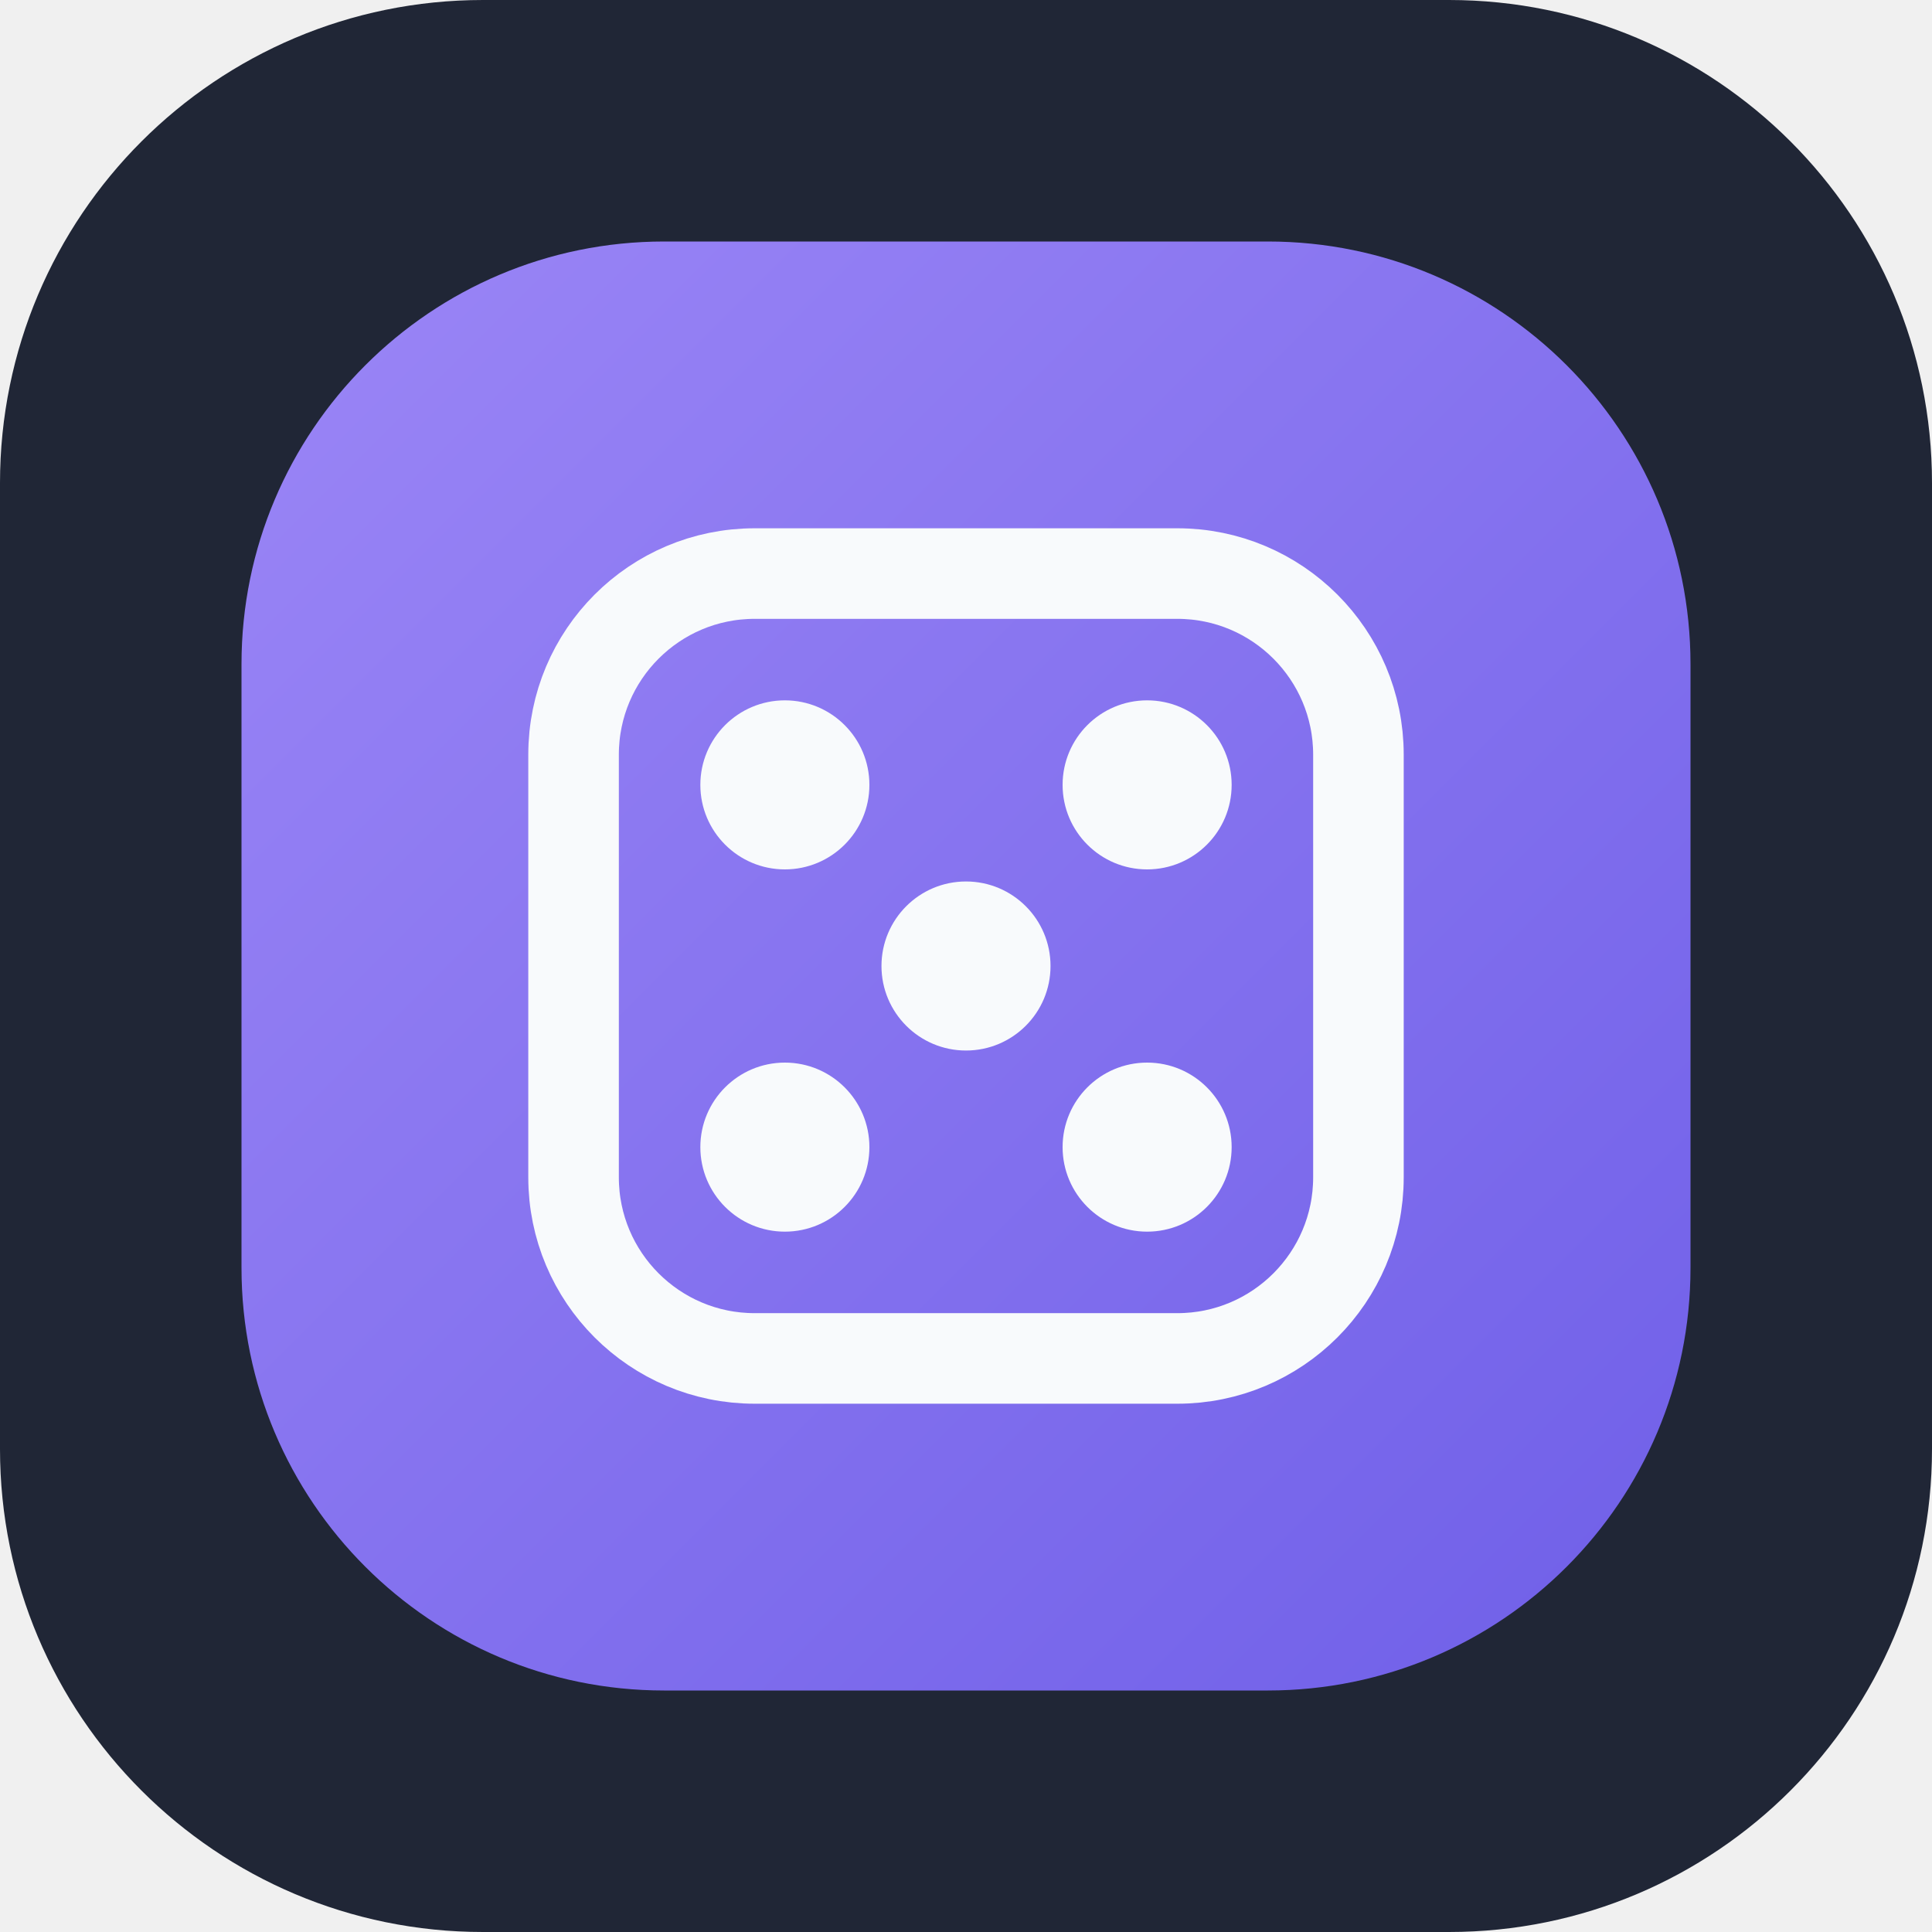
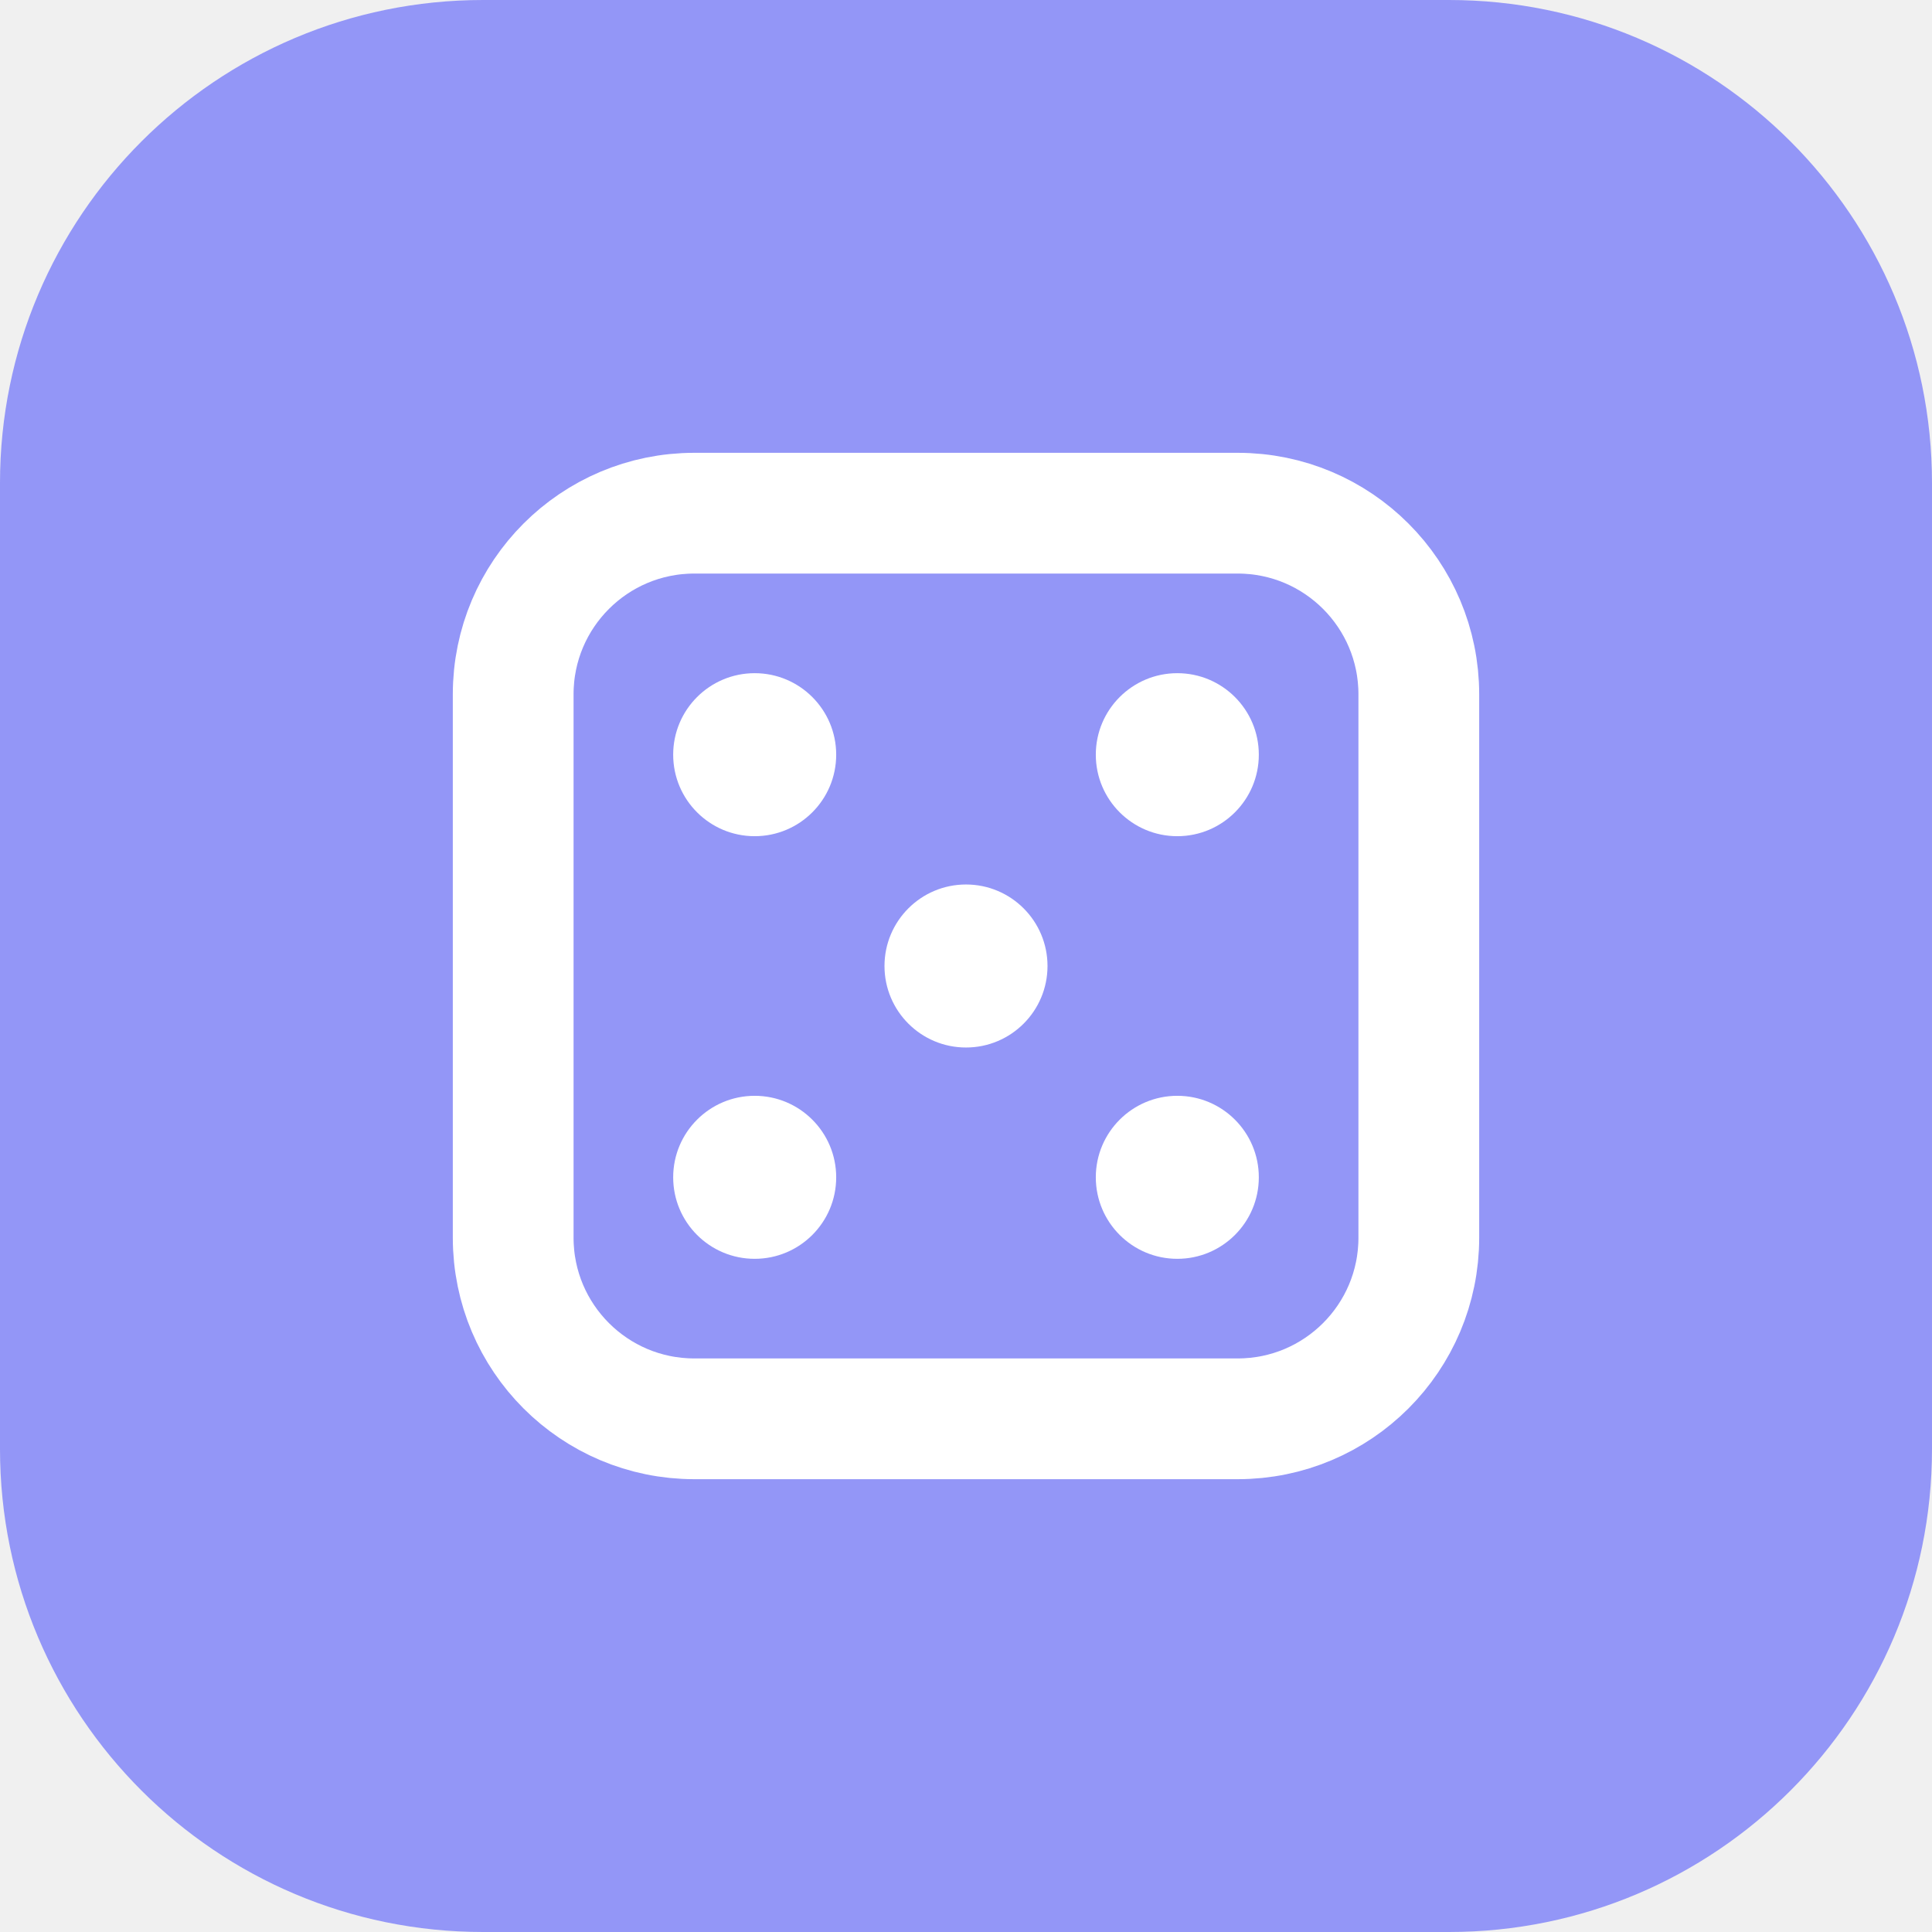
<svg xmlns="http://www.w3.org/2000/svg" viewBox="0 0 64 64">
-   <defs>
-     <linearGradient id="bg" x1="8" y1="8" x2="56" y2="56" gradientUnits="userSpaceOnUse">
-       <stop stop-color="#9b86f6" />
-       <stop offset="1" stop-color="#6f5fe8" />
-     </linearGradient>
-   </defs>
-   <rect width="64" height="64" rx="16" fill="#202636" />
-   <rect x="8" y="8" width="48" height="48" rx="14" fill="url(#bg)" />
-   <rect x="19" y="19" width="26" height="26" rx="6" fill="none" stroke="#f8fafc" stroke-width="3" />
-   <circle cx="26" cy="26" r="2.8" fill="#f8fafc" />
-   <circle cx="38" cy="26" r="2.8" fill="#f8fafc" />
-   <circle cx="32" cy="32" r="2.8" fill="#f8fafc" />
-   <circle cx="26" cy="38" r="2.8" fill="#f8fafc" />
-   <circle cx="38" cy="38" r="2.8" fill="#f8fafc" />
+   <rect width="64" height="64" rx="16" fill="#9396f7" />
+   <g fill="none" stroke="#fff" stroke-width="4" stroke-linecap="round" stroke-linejoin="round">
+     <rect x="17" y="17" width="30" height="30" rx="6" />
+   </g>
+   <g fill="#fff">
+     <circle cx="25" cy="25" r="2.7" />
+     <circle cx="39" cy="25" r="2.7" />
+     <circle cx="32" cy="32" r="2.7" />
+     <circle cx="25" cy="39" r="2.7" />
+     <circle cx="39" cy="39" r="2.7" />
+   </g>
</svg>
